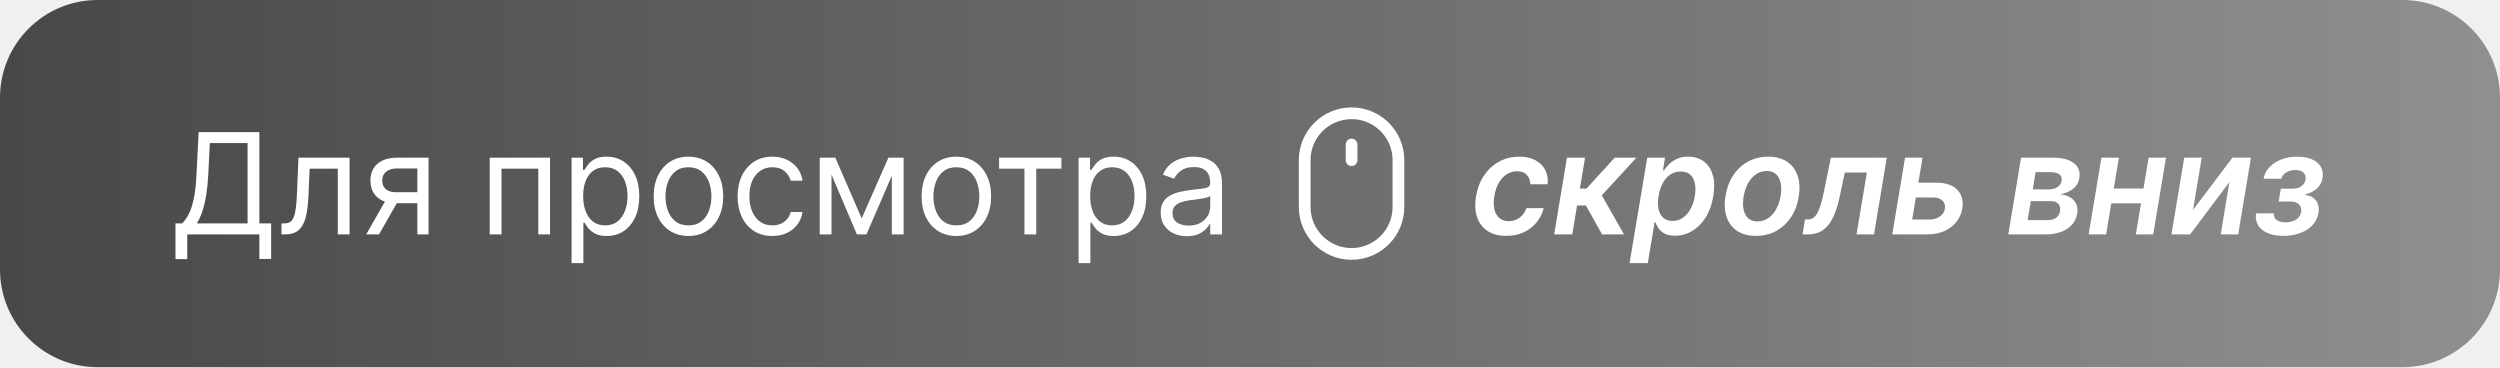
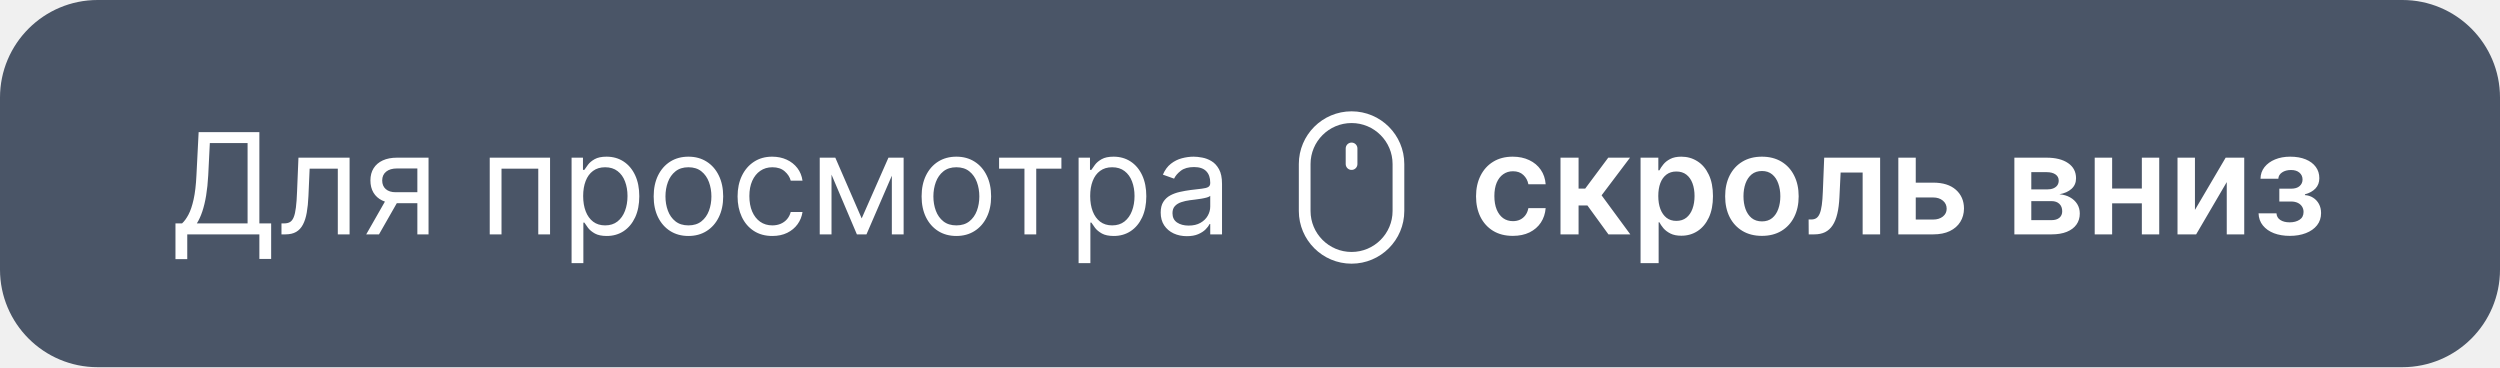
<svg xmlns="http://www.w3.org/2000/svg" width="640" height="94" viewBox="0 0 640 94" fill="none">
-   <rect width="640" height="94" rx="25" fill="url(#paint0_linear_16_2)" fill-opacity="0.7" />
-   <path d="M44.92 66.341V57.188H46.608C47.188 56.659 47.733 55.913 48.244 54.95C48.764 53.979 49.203 52.683 49.561 51.064C49.928 49.436 50.17 47.369 50.29 44.864L50.852 33.818H66.398V57.188H69.415V66.29H66.398V60H47.938V66.341H44.92ZM50.392 57.188H63.381V36.631H53.716L53.307 44.864C53.205 46.773 53.026 48.503 52.77 50.054C52.514 51.597 52.186 52.965 51.785 54.158C51.385 55.342 50.92 56.352 50.392 57.188ZM72.058 60V57.188H72.774C73.362 57.188 73.852 57.072 74.244 56.842C74.636 56.604 74.951 56.19 75.19 55.602C75.437 55.006 75.625 54.179 75.752 53.122C75.889 52.057 75.987 50.702 76.046 49.057L76.404 40.364H89.495V60H86.478V43.176H79.268L78.961 50.182C78.893 51.793 78.748 53.212 78.527 54.439C78.314 55.658 77.985 56.68 77.542 57.507C77.108 58.334 76.528 58.956 75.804 59.374C75.079 59.791 74.171 60 73.081 60H72.058ZM106.843 60V43.125H101.627C100.451 43.125 99.527 43.398 98.853 43.943C98.18 44.489 97.843 45.239 97.843 46.193C97.843 47.131 98.146 47.868 98.751 48.405C99.365 48.942 100.204 49.21 101.27 49.21H107.61V52.023H101.27C99.94 52.023 98.794 51.788 97.831 51.32C96.868 50.851 96.126 50.182 95.606 49.312C95.086 48.435 94.826 47.395 94.826 46.193C94.826 44.983 95.099 43.943 95.644 43.074C96.19 42.205 96.97 41.535 97.984 41.067C99.007 40.598 100.221 40.364 101.627 40.364H109.707V60H106.843ZM93.752 60L99.326 50.233H102.599L97.025 60H93.752ZM125.371 60V40.364H140.814V60H137.797V43.176H128.388V60H125.371ZM146.324 67.364V40.364H149.239V43.483H149.597C149.818 43.142 150.125 42.707 150.517 42.179C150.918 41.642 151.489 41.165 152.23 40.747C152.98 40.321 153.994 40.108 155.273 40.108C156.926 40.108 158.384 40.521 159.645 41.348C160.906 42.175 161.891 43.347 162.598 44.864C163.305 46.381 163.659 48.17 163.659 50.233C163.659 52.312 163.305 54.115 162.598 55.641C161.891 57.158 160.911 58.334 159.658 59.169C158.405 59.996 156.96 60.409 155.324 60.409C154.063 60.409 153.053 60.2 152.294 59.783C151.536 59.356 150.952 58.875 150.543 58.338C150.134 57.793 149.818 57.341 149.597 56.983H149.341V67.364H146.324ZM149.29 50.182C149.29 51.665 149.507 52.973 149.942 54.106C150.376 55.231 151.011 56.114 151.847 56.753C152.682 57.383 153.705 57.699 154.915 57.699C156.176 57.699 157.229 57.367 158.072 56.702C158.925 56.028 159.564 55.125 159.99 53.992C160.425 52.849 160.642 51.58 160.642 50.182C160.642 48.801 160.429 47.557 160.003 46.449C159.585 45.332 158.95 44.45 158.098 43.803C157.254 43.146 156.193 42.818 154.915 42.818C153.688 42.818 152.656 43.129 151.821 43.751C150.986 44.365 150.355 45.226 149.929 46.334C149.503 47.433 149.29 48.716 149.29 50.182ZM176.239 60.409C174.466 60.409 172.911 59.987 171.572 59.144C170.243 58.3 169.203 57.119 168.453 55.602C167.712 54.085 167.341 52.312 167.341 50.284C167.341 48.239 167.712 46.453 168.453 44.928C169.203 43.402 170.243 42.217 171.572 41.374C172.911 40.53 174.466 40.108 176.239 40.108C178.011 40.108 179.563 40.53 180.892 41.374C182.23 42.217 183.27 43.402 184.011 44.928C184.761 46.453 185.136 48.239 185.136 50.284C185.136 52.312 184.761 54.085 184.011 55.602C183.27 57.119 182.23 58.3 180.892 59.144C179.563 59.987 178.011 60.409 176.239 60.409ZM176.239 57.699C177.585 57.699 178.693 57.354 179.562 56.663C180.432 55.973 181.075 55.065 181.493 53.94C181.911 52.815 182.119 51.597 182.119 50.284C182.119 48.972 181.911 47.749 181.493 46.615C181.075 45.481 180.432 44.565 179.562 43.867C178.693 43.168 177.585 42.818 176.239 42.818C174.892 42.818 173.784 43.168 172.915 43.867C172.045 44.565 171.402 45.481 170.984 46.615C170.567 47.749 170.358 48.972 170.358 50.284C170.358 51.597 170.567 52.815 170.984 53.94C171.402 55.065 172.045 55.973 172.915 56.663C173.784 57.354 174.892 57.699 176.239 57.699ZM197.719 60.409C195.878 60.409 194.293 59.974 192.963 59.105C191.634 58.236 190.611 57.038 189.895 55.513C189.179 53.987 188.821 52.244 188.821 50.284C188.821 48.29 189.188 46.53 189.921 45.004C190.662 43.47 191.694 42.273 193.015 41.412C194.344 40.543 195.895 40.108 197.668 40.108C199.049 40.108 200.293 40.364 201.401 40.875C202.509 41.386 203.417 42.102 204.124 43.023C204.831 43.943 205.27 45.017 205.441 46.244H202.424C202.194 45.349 201.682 44.557 200.89 43.867C200.105 43.168 199.049 42.818 197.719 42.818C196.543 42.818 195.512 43.125 194.625 43.739C193.748 44.344 193.061 45.2 192.567 46.308C192.081 47.408 191.838 48.699 191.838 50.182C191.838 51.699 192.077 53.02 192.554 54.145C193.04 55.27 193.722 56.144 194.6 56.766C195.486 57.388 196.526 57.699 197.719 57.699C198.503 57.699 199.215 57.562 199.854 57.29C200.493 57.017 201.034 56.625 201.478 56.114C201.921 55.602 202.236 54.989 202.424 54.273H205.441C205.27 55.432 204.848 56.476 204.175 57.405C203.51 58.325 202.628 59.058 201.529 59.604C200.438 60.141 199.168 60.409 197.719 60.409ZM220.59 55.909L227.442 40.364H230.306L221.817 60H219.363L211.027 40.364H213.84L220.59 55.909ZM212.868 40.364V60H209.851V40.364H212.868ZM228.311 60V40.364H231.328V60H228.311ZM244.828 60.409C243.056 60.409 241.5 59.987 240.162 59.144C238.833 58.3 237.793 57.119 237.043 55.602C236.301 54.085 235.931 52.312 235.931 50.284C235.931 48.239 236.301 46.453 237.043 44.928C237.793 43.402 238.833 42.217 240.162 41.374C241.5 40.53 243.056 40.108 244.828 40.108C246.601 40.108 248.152 40.53 249.482 41.374C250.82 42.217 251.86 43.402 252.601 44.928C253.351 46.453 253.726 48.239 253.726 50.284C253.726 52.312 253.351 54.085 252.601 55.602C251.86 57.119 250.82 58.3 249.482 59.144C248.152 59.987 246.601 60.409 244.828 60.409ZM244.828 57.699C246.175 57.699 247.283 57.354 248.152 56.663C249.022 55.973 249.665 55.065 250.083 53.94C250.5 52.815 250.709 51.597 250.709 50.284C250.709 48.972 250.5 47.749 250.083 46.615C249.665 45.481 249.022 44.565 248.152 43.867C247.283 43.168 246.175 42.818 244.828 42.818C243.482 42.818 242.374 43.168 241.505 43.867C240.635 44.565 239.992 45.481 239.574 46.615C239.157 47.749 238.948 48.972 238.948 50.284C238.948 51.597 239.157 52.815 239.574 53.94C239.992 55.065 240.635 55.973 241.505 56.663C242.374 57.354 243.482 57.699 244.828 57.699ZM255.765 43.176V40.364H271.72V43.176H265.277V60H262.26V43.176H255.765ZM276.121 67.364V40.364H279.036V43.483H279.393C279.615 43.142 279.922 42.707 280.314 42.179C280.714 41.642 281.286 41.165 282.027 40.747C282.777 40.321 283.791 40.108 285.07 40.108C286.723 40.108 288.18 40.521 289.442 41.348C290.703 42.175 291.688 43.347 292.395 44.864C293.102 46.381 293.456 48.17 293.456 50.233C293.456 52.312 293.102 54.115 292.395 55.641C291.688 57.158 290.707 58.334 289.455 59.169C288.202 59.996 286.757 60.409 285.121 60.409C283.859 60.409 282.849 60.2 282.091 59.783C281.332 59.356 280.749 58.875 280.339 58.338C279.93 57.793 279.615 57.341 279.393 56.983H279.138V67.364H276.121ZM279.087 50.182C279.087 51.665 279.304 52.973 279.739 54.106C280.173 55.231 280.808 56.114 281.643 56.753C282.479 57.383 283.501 57.699 284.712 57.699C285.973 57.699 287.026 57.367 287.869 56.702C288.722 56.028 289.361 55.125 289.787 53.992C290.222 52.849 290.439 51.58 290.439 50.182C290.439 48.801 290.226 47.557 289.8 46.449C289.382 45.332 288.747 44.45 287.895 43.803C287.051 43.146 285.99 42.818 284.712 42.818C283.484 42.818 282.453 43.129 281.618 43.751C280.783 44.365 280.152 45.226 279.726 46.334C279.3 47.433 279.087 48.716 279.087 50.182ZM303.837 60.46C302.592 60.46 301.463 60.226 300.449 59.757C299.435 59.28 298.629 58.594 298.033 57.699C297.436 56.795 297.138 55.705 297.138 54.426C297.138 53.301 297.359 52.389 297.803 51.69C298.246 50.983 298.838 50.429 299.58 50.028C300.321 49.628 301.139 49.33 302.034 49.133C302.938 48.929 303.845 48.767 304.757 48.648C305.95 48.494 306.918 48.379 307.659 48.303C308.409 48.217 308.955 48.077 309.295 47.881C309.645 47.685 309.82 47.344 309.82 46.858V46.756C309.82 45.494 309.474 44.514 308.784 43.815C308.102 43.117 307.067 42.767 305.678 42.767C304.237 42.767 303.108 43.082 302.29 43.713C301.472 44.344 300.896 45.017 300.564 45.733L297.7 44.71C298.212 43.517 298.893 42.588 299.746 41.923C300.607 41.25 301.544 40.781 302.558 40.517C303.581 40.244 304.587 40.108 305.575 40.108C306.206 40.108 306.93 40.185 307.749 40.338C308.575 40.483 309.372 40.785 310.139 41.246C310.915 41.706 311.558 42.401 312.07 43.33C312.581 44.258 312.837 45.503 312.837 47.062V60H309.82V57.341H309.666C309.462 57.767 309.121 58.223 308.643 58.709C308.166 59.195 307.531 59.608 306.739 59.949C305.946 60.29 304.979 60.46 303.837 60.46ZM304.297 57.75C305.49 57.75 306.496 57.516 307.314 57.047C308.141 56.578 308.763 55.973 309.18 55.231C309.607 54.49 309.82 53.71 309.82 52.892V50.131C309.692 50.284 309.411 50.425 308.976 50.553C308.55 50.672 308.055 50.778 307.493 50.872C306.939 50.957 306.398 51.034 305.869 51.102C305.349 51.162 304.928 51.213 304.604 51.256C303.82 51.358 303.087 51.524 302.405 51.754C301.732 51.976 301.186 52.312 300.768 52.764C300.359 53.207 300.155 53.812 300.155 54.58C300.155 55.628 300.543 56.42 301.318 56.957C302.102 57.486 303.095 57.75 304.297 57.75ZM385.588 60.383C383.627 60.383 382.017 59.953 380.755 59.092C379.494 58.231 378.612 57.043 378.109 55.526C377.615 54 377.534 52.244 377.866 50.258C378.19 48.264 378.859 46.504 379.873 44.979C380.896 43.445 382.183 42.251 383.734 41.399C385.285 40.538 387.02 40.108 388.937 40.108C390.531 40.108 391.89 40.402 393.015 40.99C394.149 41.57 394.993 42.392 395.547 43.457C396.109 44.514 396.326 45.75 396.199 47.165H391.762C391.745 46.219 391.451 45.43 390.88 44.8C390.309 44.16 389.474 43.841 388.375 43.841C387.42 43.841 386.542 44.097 385.741 44.608C384.94 45.111 384.262 45.835 383.708 46.781C383.154 47.727 382.771 48.861 382.558 50.182C382.336 51.52 382.341 52.67 382.571 53.633C382.809 54.588 383.24 55.325 383.862 55.845C384.493 56.356 385.289 56.612 386.252 56.612C386.934 56.612 387.569 56.484 388.157 56.229C388.745 55.965 389.261 55.585 389.704 55.091C390.156 54.597 390.51 53.996 390.765 53.288H395.189C394.839 54.678 394.217 55.909 393.322 56.983C392.436 58.048 391.336 58.883 390.024 59.489C388.711 60.085 387.233 60.383 385.588 60.383ZM397.864 60L401.136 40.364H405.777L404.447 48.29H406.135L413.371 40.364H418.932L410.06 50.003L415.749 60H410.136L405.994 52.598H403.732L402.504 60H397.864ZM417.168 67.364L421.693 40.364H426.244L425.72 43.611H425.989C426.295 43.133 426.709 42.626 427.229 42.09C427.757 41.544 428.426 41.08 429.236 40.696C430.045 40.304 431.03 40.108 432.189 40.108C433.697 40.108 434.997 40.496 436.088 41.271C437.179 42.038 437.959 43.176 438.428 44.685C438.905 46.185 438.964 48.026 438.607 50.207C438.249 52.364 437.588 54.196 436.625 55.705C435.662 57.213 434.507 58.364 433.161 59.156C431.814 59.949 430.369 60.345 428.827 60.345C427.702 60.345 426.794 60.158 426.104 59.783C425.422 59.408 424.906 58.956 424.557 58.428C424.207 57.891 423.947 57.383 423.777 56.906H423.572L421.834 67.364H417.168ZM424.595 50.182C424.391 51.452 424.386 52.564 424.582 53.519C424.787 54.473 425.192 55.219 425.797 55.756C426.402 56.284 427.195 56.548 428.175 56.548C429.197 56.548 430.092 56.276 430.859 55.73C431.635 55.176 432.278 54.422 432.79 53.467C433.31 52.504 433.676 51.409 433.889 50.182C434.085 48.963 434.085 47.881 433.889 46.935C433.693 45.989 433.297 45.247 432.7 44.71C432.104 44.173 431.294 43.905 430.271 43.905C429.274 43.905 428.384 44.165 427.599 44.685C426.824 45.205 426.18 45.933 425.669 46.871C425.158 47.808 424.8 48.912 424.595 50.182ZM449.534 60.383C447.599 60.383 445.988 59.957 444.701 59.105C443.423 58.253 442.524 57.055 442.004 55.513C441.484 53.97 441.39 52.18 441.723 50.144C442.055 48.132 442.72 46.372 443.717 44.864C444.723 43.355 445.988 42.188 447.514 41.361C449.048 40.526 450.765 40.108 452.666 40.108C454.6 40.108 456.207 40.538 457.485 41.399C458.764 42.251 459.663 43.449 460.183 44.992C460.711 46.534 460.809 48.332 460.477 50.386C460.153 52.389 459.484 54.141 458.47 55.641C457.464 57.141 456.199 58.308 454.673 59.144C453.147 59.97 451.434 60.383 449.534 60.383ZM449.917 56.676C450.991 56.676 451.933 56.386 452.743 55.807C453.561 55.219 454.23 54.43 454.75 53.442C455.278 52.445 455.645 51.337 455.849 50.118C456.037 48.942 456.041 47.876 455.862 46.922C455.683 45.959 455.299 45.196 454.711 44.633C454.132 44.062 453.326 43.777 452.295 43.777C451.221 43.777 450.271 44.075 449.444 44.672C448.626 45.26 447.957 46.053 447.437 47.05C446.917 48.038 446.559 49.142 446.363 50.361C446.167 51.537 446.159 52.602 446.338 53.557C446.517 54.511 446.9 55.27 447.488 55.832C448.076 56.395 448.886 56.676 449.917 56.676ZM461.464 60L462.065 56.19H462.743C463.246 56.19 463.693 56.075 464.085 55.845C464.477 55.615 464.835 55.231 465.159 54.695C465.483 54.149 465.786 53.416 466.067 52.496C466.357 51.575 466.642 50.429 466.923 49.057L468.7 40.364H483.018L479.746 60H475.271L477.918 44.16H472.28L470.925 50.489C470.575 52.125 470.158 53.544 469.672 54.746C469.186 55.939 468.619 56.923 467.972 57.699C467.324 58.474 466.578 59.054 465.734 59.438C464.899 59.812 463.953 60 462.896 60H461.464ZM489.775 46.756H495.566C498.063 46.756 499.896 47.365 501.063 48.584C502.239 49.803 502.67 51.401 502.354 53.378C502.133 54.665 501.626 55.807 500.833 56.804C500.049 57.801 499.022 58.585 497.752 59.156C496.491 59.719 495.025 60 493.354 60H484.418L487.691 40.364H492.165L489.519 56.203H493.968C494.982 56.203 495.856 55.947 496.589 55.436C497.33 54.925 497.765 54.26 497.893 53.442C498.038 52.59 497.829 51.895 497.266 51.358C496.704 50.821 495.928 50.553 494.94 50.553H489.161L489.775 46.756ZM514.125 60L517.398 40.364H525.657C527.966 40.364 529.718 40.832 530.911 41.77C532.113 42.699 532.577 43.99 532.304 45.644C532.117 46.751 531.584 47.651 530.706 48.341C529.828 49.031 528.721 49.496 527.382 49.734C528.388 49.82 529.245 50.08 529.952 50.514C530.668 50.949 531.188 51.524 531.512 52.24C531.836 52.947 531.921 53.757 531.767 54.669C531.588 55.751 531.15 56.693 530.451 57.494C529.752 58.287 528.827 58.905 527.676 59.348C526.526 59.783 525.184 60 523.65 60H514.125ZM519.073 56.356H524.25C525.111 56.356 525.819 56.152 526.373 55.743C526.926 55.334 527.255 54.784 527.357 54.094C527.502 53.284 527.365 52.649 526.948 52.189C526.539 51.72 525.912 51.486 525.069 51.486H519.891L519.073 56.356ZM520.377 48.494H524.378C525 48.494 525.554 48.405 526.04 48.226C526.526 48.038 526.918 47.778 527.216 47.446C527.523 47.105 527.711 46.7 527.779 46.231C527.898 45.558 527.711 45.03 527.216 44.646C526.722 44.263 525.993 44.071 525.03 44.071H521.118L520.377 48.494ZM550.122 48.264L549.509 52.061H539.051L539.678 48.264H550.122ZM542.439 40.364L539.166 60H534.692L537.964 40.364H542.439ZM554.494 40.364L551.222 60H546.773L550.045 40.364H554.494ZM561.414 53.736L571.5 40.364H576.243L572.971 60H568.509L570.721 46.615L560.672 60H555.891L559.164 40.364H563.638L561.414 53.736ZM577.531 54.618H582.121C582.036 55.351 582.266 55.918 582.811 56.318C583.357 56.719 584.119 56.919 585.099 56.919C586.097 56.919 586.97 56.702 587.72 56.267C588.479 55.824 588.935 55.155 589.088 54.26C589.182 53.731 589.126 53.267 588.922 52.867C588.726 52.457 588.406 52.142 587.963 51.92C587.528 51.699 586.987 51.588 586.339 51.588H583.335L583.898 48.303H586.902C587.857 48.303 588.619 48.081 589.19 47.638C589.77 47.195 590.111 46.636 590.213 45.963C590.332 45.239 590.166 44.651 589.714 44.199C589.263 43.747 588.577 43.521 587.656 43.521C586.736 43.521 585.935 43.73 585.253 44.148C584.58 44.565 584.17 45.102 584.026 45.758H579.462C579.675 44.617 580.186 43.624 580.996 42.78C581.805 41.936 582.82 41.28 584.038 40.811C585.257 40.342 586.582 40.108 588.014 40.108C589.548 40.108 590.835 40.338 591.875 40.798C592.915 41.258 593.669 41.902 594.138 42.729C594.607 43.547 594.747 44.51 594.56 45.618C594.381 46.683 593.899 47.565 593.115 48.264C592.339 48.955 591.372 49.449 590.213 49.747L590.162 49.952C590.929 49.994 591.589 50.216 592.143 50.617C592.706 51.008 593.111 51.541 593.358 52.215C593.614 52.888 593.669 53.668 593.524 54.554C593.32 55.756 592.8 56.795 591.964 57.673C591.138 58.543 590.081 59.212 588.794 59.68C587.516 60.149 586.097 60.383 584.537 60.383C583.028 60.383 581.72 60.158 580.612 59.706C579.504 59.246 578.673 58.585 578.119 57.724C577.565 56.864 577.369 55.828 577.531 54.618Z" fill="white" />
-   <path d="M346 41V37M346 65C339.373 65 334 59.627 334 53V41C334 34.373 339.373 29 346 29C352.627 29 358 34.373 358 41V53C358 59.627 352.627 65 346 65Z" stroke="white" stroke-width="3" stroke-linecap="round" stroke-linejoin="round" />
-   <defs>
-     <linearGradient id="paint0_linear_16_2" x1="0" y1="47" x2="640" y2="47" gradientUnits="userSpaceOnUse">
-       <stop />
-       <stop offset="1" stop-color="#666666" />
-     </linearGradient>
-   </defs>
+   <rect width="640" height="94" rx="25" fill="#03132D" fill-opacity="0.7" />
+   <path d="M44.92 66.341V57.188H46.608C47.188 56.659 47.733 55.913 48.244 54.95C48.764 53.979 49.203 52.683 49.561 51.064C49.928 49.436 50.17 47.369 50.29 44.864L50.852 33.818H66.398V57.188H69.415V66.29H66.398V60H47.938V66.341H44.92ZM50.392 57.188H63.381V36.631H53.716L53.307 44.864C53.205 46.773 53.026 48.503 52.77 50.054C52.514 51.597 52.186 52.965 51.785 54.158C51.385 55.342 50.92 56.352 50.392 57.188ZM72.058 60V57.188H72.774C73.362 57.188 73.852 57.072 74.244 56.842C74.636 56.604 74.951 56.19 75.19 55.602C75.437 55.006 75.625 54.179 75.752 53.122C75.889 52.057 75.987 50.702 76.046 49.057L76.404 40.364H89.495V60H86.478V43.176H79.268L78.961 50.182C78.893 51.793 78.748 53.212 78.527 54.439C78.314 55.658 77.985 56.68 77.542 57.507C77.108 58.334 76.528 58.956 75.804 59.374C75.079 59.791 74.171 60 73.081 60H72.058ZM106.843 60V43.125H101.627C100.451 43.125 99.527 43.398 98.853 43.943C98.18 44.489 97.843 45.239 97.843 46.193C97.843 47.131 98.146 47.868 98.751 48.405C99.365 48.942 100.204 49.21 101.27 49.21H107.61V52.023H101.27C99.94 52.023 98.794 51.788 97.831 51.32C96.868 50.851 96.126 50.182 95.606 49.312C95.086 48.435 94.826 47.395 94.826 46.193C94.826 44.983 95.099 43.943 95.644 43.074C96.19 42.205 96.97 41.535 97.984 41.067C99.007 40.598 100.221 40.364 101.627 40.364H109.707V60H106.843ZM93.752 60L99.326 50.233H102.599L97.025 60H93.752ZM125.371 60V40.364H140.814V60H137.797V43.176H128.388V60H125.371ZM146.324 67.364V40.364H149.239V43.483H149.597C149.818 43.142 150.125 42.707 150.517 42.179C150.918 41.642 151.489 41.165 152.23 40.747C152.98 40.321 153.994 40.108 155.273 40.108C156.926 40.108 158.384 40.521 159.645 41.348C160.906 42.175 161.891 43.347 162.598 44.864C163.305 46.381 163.659 48.17 163.659 50.233C163.659 52.312 163.305 54.115 162.598 55.641C161.891 57.158 160.911 58.334 159.658 59.169C158.405 59.996 156.96 60.409 155.324 60.409C154.063 60.409 153.053 60.2 152.294 59.783C151.536 59.356 150.952 58.875 150.543 58.338C150.134 57.793 149.818 57.341 149.597 56.983H149.341V67.364H146.324ZM149.29 50.182C149.29 51.665 149.507 52.973 149.942 54.106C150.376 55.231 151.011 56.114 151.847 56.753C152.682 57.383 153.705 57.699 154.915 57.699C156.176 57.699 157.229 57.367 158.072 56.702C158.925 56.028 159.564 55.125 159.99 53.992C160.425 52.849 160.642 51.58 160.642 50.182C160.642 48.801 160.429 47.557 160.003 46.449C159.585 45.332 158.95 44.45 158.098 43.803C157.254 43.146 156.193 42.818 154.915 42.818C153.688 42.818 152.656 43.129 151.821 43.751C150.986 44.365 150.355 45.226 149.929 46.334C149.503 47.433 149.29 48.716 149.29 50.182ZM176.239 60.409C174.466 60.409 172.911 59.987 171.572 59.144C170.243 58.3 169.203 57.119 168.453 55.602C167.712 54.085 167.341 52.312 167.341 50.284C167.341 48.239 167.712 46.453 168.453 44.928C169.203 43.402 170.243 42.217 171.572 41.374C172.911 40.53 174.466 40.108 176.239 40.108C178.011 40.108 179.563 40.53 180.892 41.374C182.23 42.217 183.27 43.402 184.011 44.928C184.761 46.453 185.136 48.239 185.136 50.284C185.136 52.312 184.761 54.085 184.011 55.602C183.27 57.119 182.23 58.3 180.892 59.144C179.563 59.987 178.011 60.409 176.239 60.409ZM176.239 57.699C177.585 57.699 178.693 57.354 179.562 56.663C180.432 55.973 181.075 55.065 181.493 53.94C181.911 52.815 182.119 51.597 182.119 50.284C182.119 48.972 181.911 47.749 181.493 46.615C181.075 45.481 180.432 44.565 179.562 43.867C178.693 43.168 177.585 42.818 176.239 42.818C174.892 42.818 173.784 43.168 172.915 43.867C172.045 44.565 171.402 45.481 170.984 46.615C170.567 47.749 170.358 48.972 170.358 50.284C170.358 51.597 170.567 52.815 170.984 53.94C171.402 55.065 172.045 55.973 172.915 56.663C173.784 57.354 174.892 57.699 176.239 57.699ZM197.719 60.409C195.878 60.409 194.293 59.974 192.963 59.105C191.634 58.236 190.611 57.038 189.895 55.513C189.179 53.987 188.821 52.244 188.821 50.284C188.821 48.29 189.188 46.53 189.921 45.004C190.662 43.47 191.694 42.273 193.015 41.412C194.344 40.543 195.895 40.108 197.668 40.108C199.049 40.108 200.293 40.364 201.401 40.875C202.509 41.386 203.417 42.102 204.124 43.023C204.831 43.943 205.27 45.017 205.441 46.244H202.424C202.194 45.349 201.682 44.557 200.89 43.867C200.105 43.168 199.049 42.818 197.719 42.818C196.543 42.818 195.512 43.125 194.625 43.739C193.748 44.344 193.061 45.2 192.567 46.308C192.081 47.408 191.838 48.699 191.838 50.182C191.838 51.699 192.077 53.02 192.554 54.145C193.04 55.27 193.722 56.144 194.6 56.766C195.486 57.388 196.526 57.699 197.719 57.699C198.503 57.699 199.215 57.562 199.854 57.29C200.493 57.017 201.034 56.625 201.478 56.114C201.921 55.602 202.236 54.989 202.424 54.273H205.441C205.27 55.432 204.848 56.476 204.175 57.405C203.51 58.325 202.628 59.058 201.529 59.604C200.438 60.141 199.168 60.409 197.719 60.409ZM220.59 55.909L227.442 40.364H230.306L221.817 60H219.363L211.027 40.364H213.84L220.59 55.909ZM212.868 40.364V60H209.851V40.364H212.868ZM228.311 60V40.364H231.328V60H228.311ZM244.828 60.409C243.056 60.409 241.5 59.987 240.162 59.144C238.833 58.3 237.793 57.119 237.043 55.602C236.301 54.085 235.931 52.312 235.931 50.284C235.931 48.239 236.301 46.453 237.043 44.928C237.793 43.402 238.833 42.217 240.162 41.374C241.5 40.53 243.056 40.108 244.828 40.108C246.601 40.108 248.152 40.53 249.482 41.374C250.82 42.217 251.86 43.402 252.601 44.928C253.351 46.453 253.726 48.239 253.726 50.284C253.726 52.312 253.351 54.085 252.601 55.602C251.86 57.119 250.82 58.3 249.482 59.144C248.152 59.987 246.601 60.409 244.828 60.409ZM244.828 57.699C246.175 57.699 247.283 57.354 248.152 56.663C249.022 55.973 249.665 55.065 250.083 53.94C250.5 52.815 250.709 51.597 250.709 50.284C250.709 48.972 250.5 47.749 250.083 46.615C249.665 45.481 249.022 44.565 248.152 43.867C247.283 43.168 246.175 42.818 244.828 42.818C243.482 42.818 242.374 43.168 241.505 43.867C240.635 44.565 239.992 45.481 239.574 46.615C239.157 47.749 238.948 48.972 238.948 50.284C238.948 51.597 239.157 52.815 239.574 53.94C239.992 55.065 240.635 55.973 241.505 56.663C242.374 57.354 243.482 57.699 244.828 57.699ZM255.765 43.176V40.364H271.72V43.176H265.277V60H262.26V43.176H255.765ZM276.121 67.364V40.364H279.036V43.483H279.393C279.615 43.142 279.922 42.707 280.314 42.179C280.714 41.642 281.286 41.165 282.027 40.747C282.777 40.321 283.791 40.108 285.07 40.108C286.723 40.108 288.18 40.521 289.442 41.348C290.703 42.175 291.688 43.347 292.395 44.864C293.102 46.381 293.456 48.17 293.456 50.233C293.456 52.312 293.102 54.115 292.395 55.641C291.688 57.158 290.707 58.334 289.455 59.169C288.202 59.996 286.757 60.409 285.121 60.409C283.859 60.409 282.849 60.2 282.091 59.783C281.332 59.356 280.749 58.875 280.339 58.338C279.93 57.793 279.615 57.341 279.393 56.983H279.138V67.364H276.121ZM279.087 50.182C279.087 51.665 279.304 52.973 279.739 54.106C280.173 55.231 280.808 56.114 281.643 56.753C282.479 57.383 283.501 57.699 284.712 57.699C285.973 57.699 287.026 57.367 287.869 56.702C288.722 56.028 289.361 55.125 289.787 53.992C290.222 52.849 290.439 51.58 290.439 50.182C290.439 48.801 290.226 47.557 289.8 46.449C289.382 45.332 288.747 44.45 287.895 43.803C287.051 43.146 285.99 42.818 284.712 42.818C283.484 42.818 282.453 43.129 281.618 43.751C280.783 44.365 280.152 45.226 279.726 46.334C279.3 47.433 279.087 48.716 279.087 50.182ZM303.837 60.46C302.592 60.46 301.463 60.226 300.449 59.757C299.435 59.28 298.629 58.594 298.033 57.699C297.436 56.795 297.138 55.705 297.138 54.426C297.138 53.301 297.359 52.389 297.803 51.69C298.246 50.983 298.838 50.429 299.58 50.028C300.321 49.628 301.139 49.33 302.034 49.133C302.938 48.929 303.845 48.767 304.757 48.648C305.95 48.494 306.918 48.379 307.659 48.303C308.409 48.217 308.955 48.077 309.295 47.881C309.645 47.685 309.82 47.344 309.82 46.858V46.756C309.82 45.494 309.474 44.514 308.784 43.815C308.102 43.117 307.067 42.767 305.678 42.767C304.237 42.767 303.108 43.082 302.29 43.713C301.472 44.344 300.896 45.017 300.564 45.733L297.7 44.71C298.212 43.517 298.893 42.588 299.746 41.923C300.607 41.25 301.544 40.781 302.558 40.517C303.581 40.244 304.587 40.108 305.575 40.108C306.206 40.108 306.93 40.185 307.749 40.338C308.575 40.483 309.372 40.785 310.139 41.246C310.915 41.706 311.558 42.401 312.07 43.33C312.581 44.258 312.837 45.503 312.837 47.062V60H309.82V57.341H309.666C309.462 57.767 309.121 58.223 308.643 58.709C308.166 59.195 307.531 59.608 306.739 59.949C305.946 60.29 304.979 60.46 303.837 60.46ZM304.297 57.75C305.49 57.75 306.496 57.516 307.314 57.047C308.141 56.578 308.763 55.973 309.18 55.231C309.607 54.49 309.82 53.71 309.82 52.892V50.131C309.692 50.284 309.411 50.425 308.976 50.553C308.55 50.672 308.055 50.778 307.493 50.872C306.939 50.957 306.398 51.034 305.869 51.102C305.349 51.162 304.928 51.213 304.604 51.256C303.82 51.358 303.087 51.524 302.405 51.754C301.732 51.976 301.186 52.312 300.768 52.764C300.359 53.207 300.155 53.812 300.155 54.58C300.155 55.628 300.543 56.42 301.318 56.957C302.102 57.486 303.095 57.75 304.297 57.75ZM387.275 60.383C385.315 60.383 383.632 59.953 382.225 59.092C380.828 58.231 379.75 57.043 378.991 55.526C378.241 54 377.866 52.244 377.866 50.258C377.866 48.264 378.25 46.504 379.017 44.979C379.784 43.445 380.866 42.251 382.264 41.399C383.67 40.538 385.332 40.108 387.25 40.108C388.843 40.108 390.254 40.402 391.481 40.99C392.717 41.57 393.701 42.392 394.434 43.457C395.167 44.514 395.585 45.75 395.687 47.165H391.264C391.085 46.219 390.659 45.43 389.985 44.8C389.321 44.16 388.43 43.841 387.314 43.841C386.368 43.841 385.537 44.097 384.821 44.608C384.105 45.111 383.547 45.835 383.146 46.781C382.754 47.727 382.558 48.861 382.558 50.182C382.558 51.52 382.754 52.67 383.146 53.633C383.538 54.588 384.088 55.325 384.795 55.845C385.511 56.356 386.35 56.612 387.314 56.612C387.995 56.612 388.605 56.484 389.142 56.229C389.687 55.965 390.143 55.585 390.51 55.091C390.876 54.597 391.127 53.996 391.264 53.288H395.687C395.576 54.678 395.167 55.909 394.46 56.983C393.752 58.048 392.789 58.883 391.571 59.489C390.352 60.085 388.92 60.383 387.275 60.383ZM399.487 60V40.364H404.115V48.29H405.803L411.709 40.364H417.283L410.009 50.003L417.359 60H411.76L406.378 52.598H404.115V60H399.487ZM419.983 67.364V40.364H424.534V43.611H424.803C425.042 43.133 425.378 42.626 425.813 42.09C426.248 41.544 426.836 41.08 427.577 40.696C428.319 40.304 429.265 40.108 430.415 40.108C431.932 40.108 433.3 40.496 434.519 41.271C435.746 42.038 436.718 43.176 437.434 44.685C438.158 46.185 438.52 48.026 438.52 50.207C438.52 52.364 438.167 54.196 437.459 55.705C436.752 57.213 435.789 58.364 434.57 59.156C433.351 59.949 431.971 60.345 430.428 60.345C429.303 60.345 428.37 60.158 427.628 59.783C426.887 59.408 426.29 58.956 425.838 58.428C425.395 57.891 425.05 57.383 424.803 56.906H424.611V67.364H419.983ZM424.522 50.182C424.522 51.452 424.701 52.564 425.059 53.519C425.425 54.473 425.949 55.219 426.631 55.756C427.321 56.284 428.157 56.548 429.137 56.548C430.159 56.548 431.016 56.276 431.706 55.73C432.397 55.176 432.917 54.422 433.266 53.467C433.624 52.504 433.803 51.409 433.803 50.182C433.803 48.963 433.628 47.881 433.279 46.935C432.929 45.989 432.409 45.247 431.719 44.71C431.029 44.173 430.168 43.905 429.137 43.905C428.148 43.905 427.309 44.165 426.618 44.685C425.928 45.205 425.404 45.933 425.046 46.871C424.696 47.808 424.522 48.912 424.522 50.182ZM451.049 60.383C449.131 60.383 447.469 59.962 446.063 59.118C444.657 58.274 443.566 57.094 442.79 55.577C442.023 54.06 441.64 52.287 441.64 50.258C441.64 48.23 442.023 46.453 442.79 44.928C443.566 43.402 444.657 42.217 446.063 41.374C447.469 40.53 449.131 40.108 451.049 40.108C452.966 40.108 454.628 40.53 456.034 41.374C457.441 42.217 458.527 43.402 459.294 44.928C460.07 46.453 460.458 48.23 460.458 50.258C460.458 52.287 460.07 54.06 459.294 55.577C458.527 57.094 457.441 58.274 456.034 59.118C454.628 59.962 452.966 60.383 451.049 60.383ZM451.074 56.676C452.114 56.676 452.983 56.391 453.682 55.82C454.381 55.24 454.901 54.465 455.242 53.493C455.591 52.521 455.766 51.439 455.766 50.246C455.766 49.044 455.591 47.957 455.242 46.986C454.901 46.006 454.381 45.226 453.682 44.646C452.983 44.067 452.114 43.777 451.074 43.777C450.009 43.777 449.123 44.067 448.415 44.646C447.716 45.226 447.192 46.006 446.843 46.986C446.502 47.957 446.331 49.044 446.331 50.246C446.331 51.439 446.502 52.521 446.843 53.493C447.192 54.465 447.716 55.24 448.415 55.82C449.123 56.391 450.009 56.676 451.074 56.676ZM463.031 60L463.005 56.19H463.683C464.194 56.19 464.624 56.075 464.974 55.845C465.323 55.615 465.613 55.231 465.843 54.695C466.073 54.149 466.252 53.416 466.38 52.496C466.508 51.575 466.597 50.429 466.648 49.057L466.994 40.364H481.312V60H476.837V44.16H471.2L470.893 50.489C470.816 52.125 470.633 53.544 470.343 54.746C470.062 55.939 469.661 56.923 469.141 57.699C468.63 58.474 467.987 59.054 467.211 59.438C466.435 59.812 465.519 60 464.462 60H463.031ZM489.104 46.756H494.895C497.401 46.756 499.339 47.365 500.712 48.584C502.084 49.803 502.774 51.401 502.783 53.378C502.774 54.665 502.459 55.807 501.837 56.804C501.223 57.801 500.328 58.585 499.152 59.156C497.984 59.719 496.565 60 494.895 60H485.972V40.364H490.433V56.203H494.895C495.901 56.203 496.727 55.947 497.375 55.436C498.023 54.916 498.347 54.251 498.347 53.442C498.347 52.59 498.023 51.895 497.375 51.358C496.727 50.821 495.901 50.553 494.895 50.553H489.104V46.756ZM515.679 60V40.364H523.924C526.251 40.364 528.088 40.828 529.434 41.757C530.789 42.686 531.467 43.981 531.467 45.644C531.467 46.743 531.083 47.642 530.316 48.341C529.558 49.031 528.522 49.496 527.21 49.734C528.241 49.82 529.145 50.08 529.92 50.514C530.704 50.949 531.318 51.52 531.761 52.227C532.204 52.935 532.426 53.749 532.426 54.669C532.426 55.751 532.14 56.693 531.569 57.494C531.007 58.287 530.184 58.905 529.102 59.348C528.028 59.783 526.724 60 525.19 60H515.679ZM520.012 56.356H525.19C526.042 56.356 526.711 56.156 527.197 55.756C527.683 55.347 527.926 54.793 527.926 54.094C527.926 53.284 527.683 52.649 527.197 52.189C526.711 51.72 526.042 51.486 525.19 51.486H520.012V56.356ZM520.012 48.494H524.014C524.645 48.494 525.186 48.405 525.637 48.226C526.089 48.038 526.434 47.778 526.673 47.446C526.912 47.105 527.031 46.7 527.031 46.231C527.031 45.558 526.754 45.03 526.2 44.646C525.654 44.263 524.896 44.071 523.924 44.071H520.012V48.494ZM549.732 48.264V52.061H539.275V48.264H549.732ZM540.707 40.364V60H536.245V40.364H540.707ZM552.762 40.364V60H548.313V40.364H552.762ZM561.906 53.736L569.768 40.364H574.524V60H570.049V46.615L562.213 60H557.444V40.364H561.906V53.736ZM578.19 54.618H582.779C582.822 55.351 583.15 55.918 583.763 56.318C584.377 56.719 585.174 56.919 586.154 56.919C587.151 56.919 587.991 56.702 588.673 56.267C589.363 55.824 589.708 55.155 589.708 54.26C589.708 53.731 589.576 53.267 589.312 52.867C589.048 52.457 588.677 52.142 588.2 51.92C587.722 51.699 587.16 51.588 586.512 51.588H583.508V48.303H586.512C587.475 48.303 588.204 48.081 588.698 47.638C589.201 47.195 589.452 46.636 589.452 45.963C589.452 45.239 589.188 44.651 588.66 44.199C588.14 43.747 587.42 43.521 586.499 43.521C585.579 43.521 584.812 43.73 584.198 44.148C583.593 44.565 583.278 45.102 583.252 45.758H578.688C578.705 44.617 579.046 43.624 579.711 42.78C580.384 41.936 581.288 41.28 582.421 40.811C583.563 40.342 584.85 40.108 586.282 40.108C587.816 40.108 589.141 40.338 590.258 40.798C591.374 41.258 592.235 41.902 592.84 42.729C593.445 43.547 593.748 44.51 593.748 45.618C593.748 46.683 593.415 47.565 592.751 48.264C592.086 48.955 591.191 49.449 590.066 49.747V49.952C590.842 49.994 591.54 50.216 592.163 50.617C592.785 51.008 593.279 51.541 593.646 52.215C594.012 52.888 594.195 53.668 594.195 54.554C594.195 55.756 593.85 56.795 593.16 57.673C592.469 58.543 591.519 59.212 590.309 59.68C589.107 60.149 587.731 60.383 586.18 60.383C584.671 60.383 583.32 60.158 582.127 59.706C580.942 59.246 580.001 58.585 579.302 57.724C578.603 56.864 578.232 55.828 578.19 54.618Z" fill="white" />
+   <path d="M346 42V38M346 66C339.373 66 334 60.627 334 54V42C334 35.373 339.373 30 346 30C352.627 30 358 35.373 358 42V54C358 60.627 352.627 66 346 66Z" stroke="white" stroke-width="3" stroke-linecap="round" stroke-linejoin="round" />
</svg>
